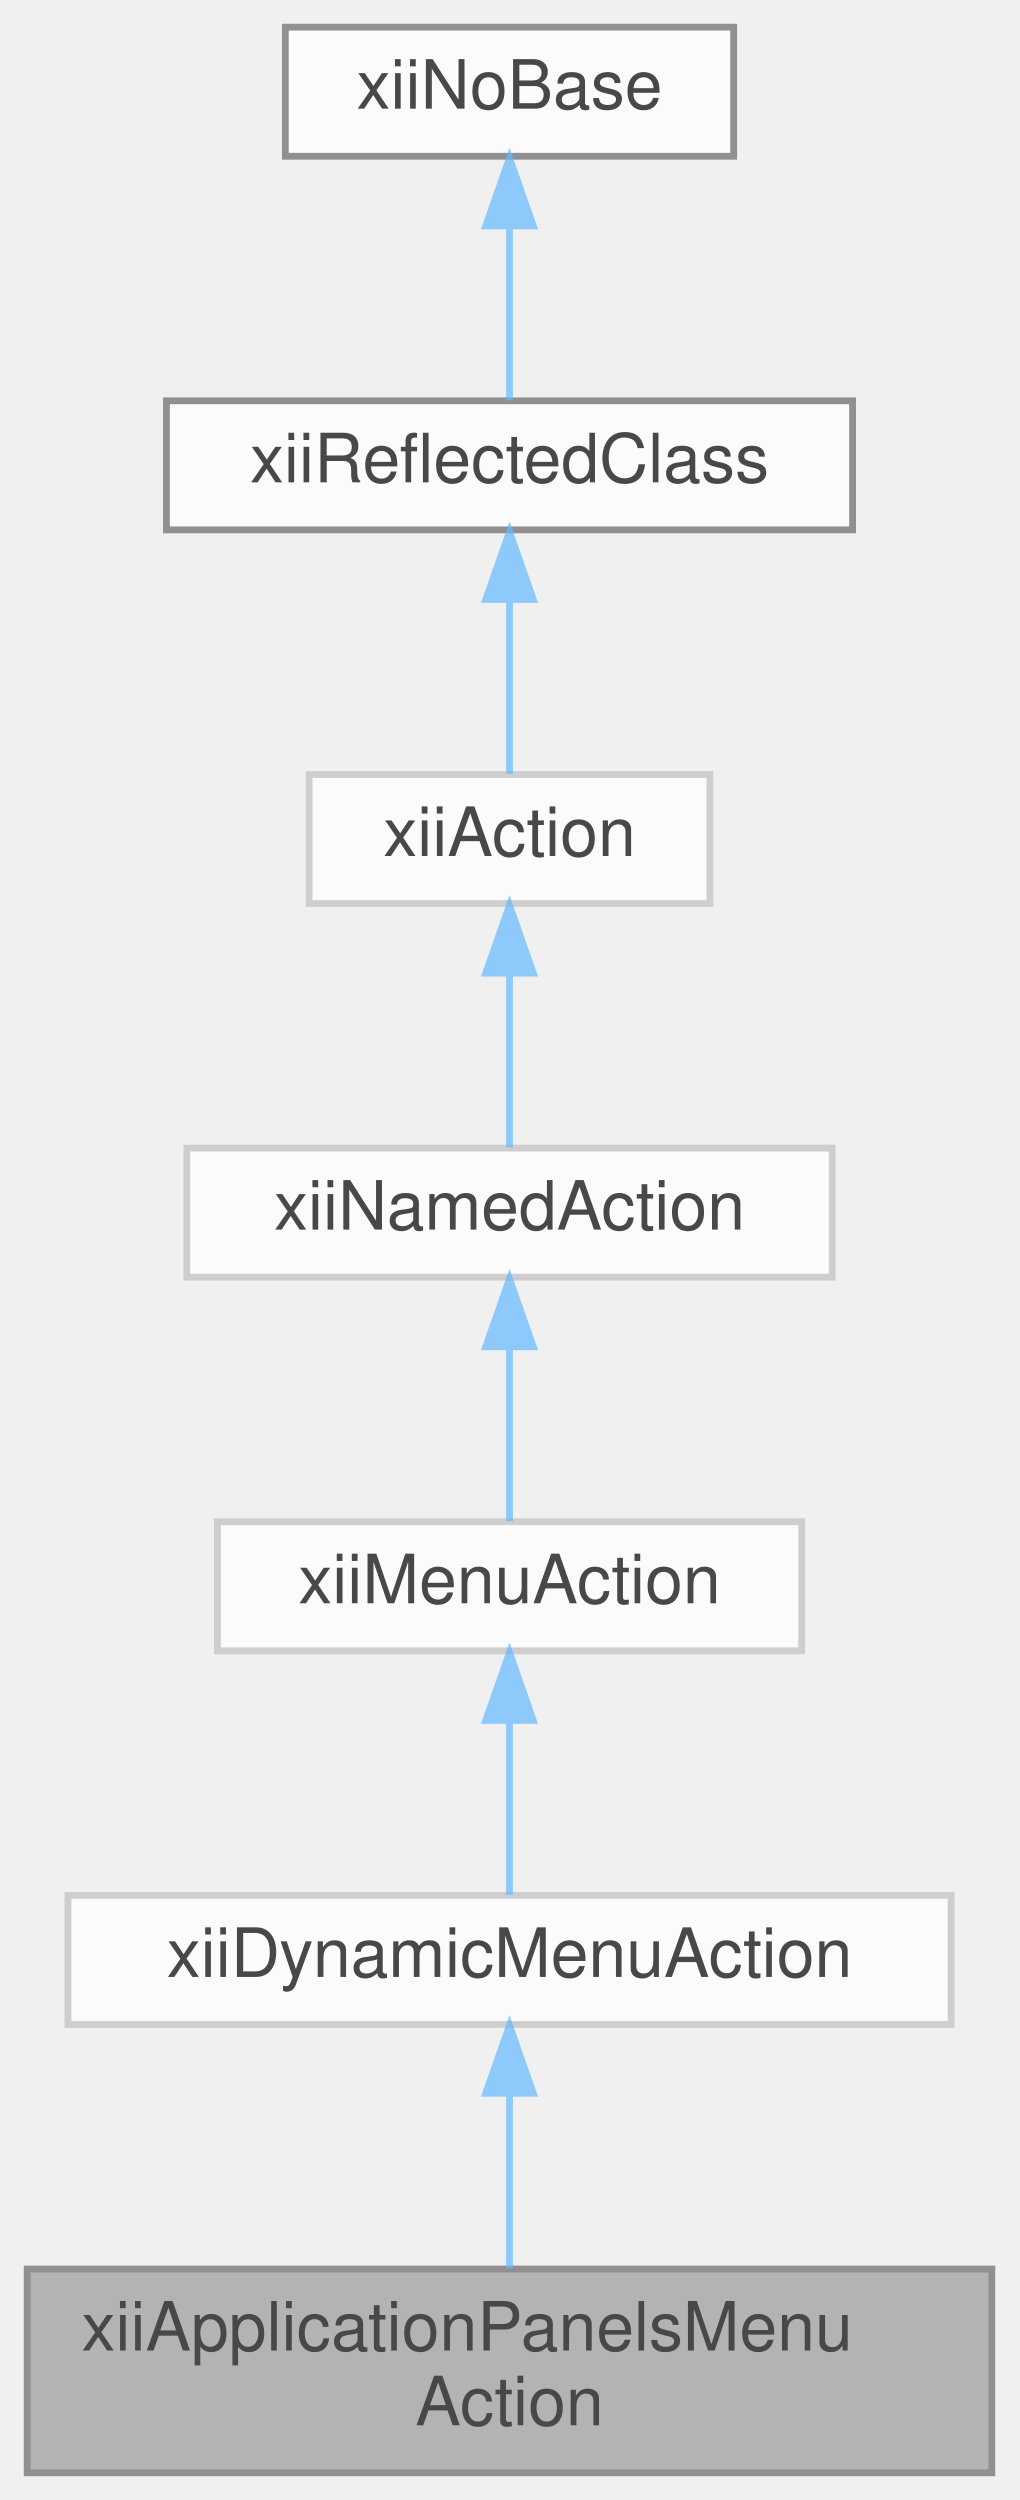
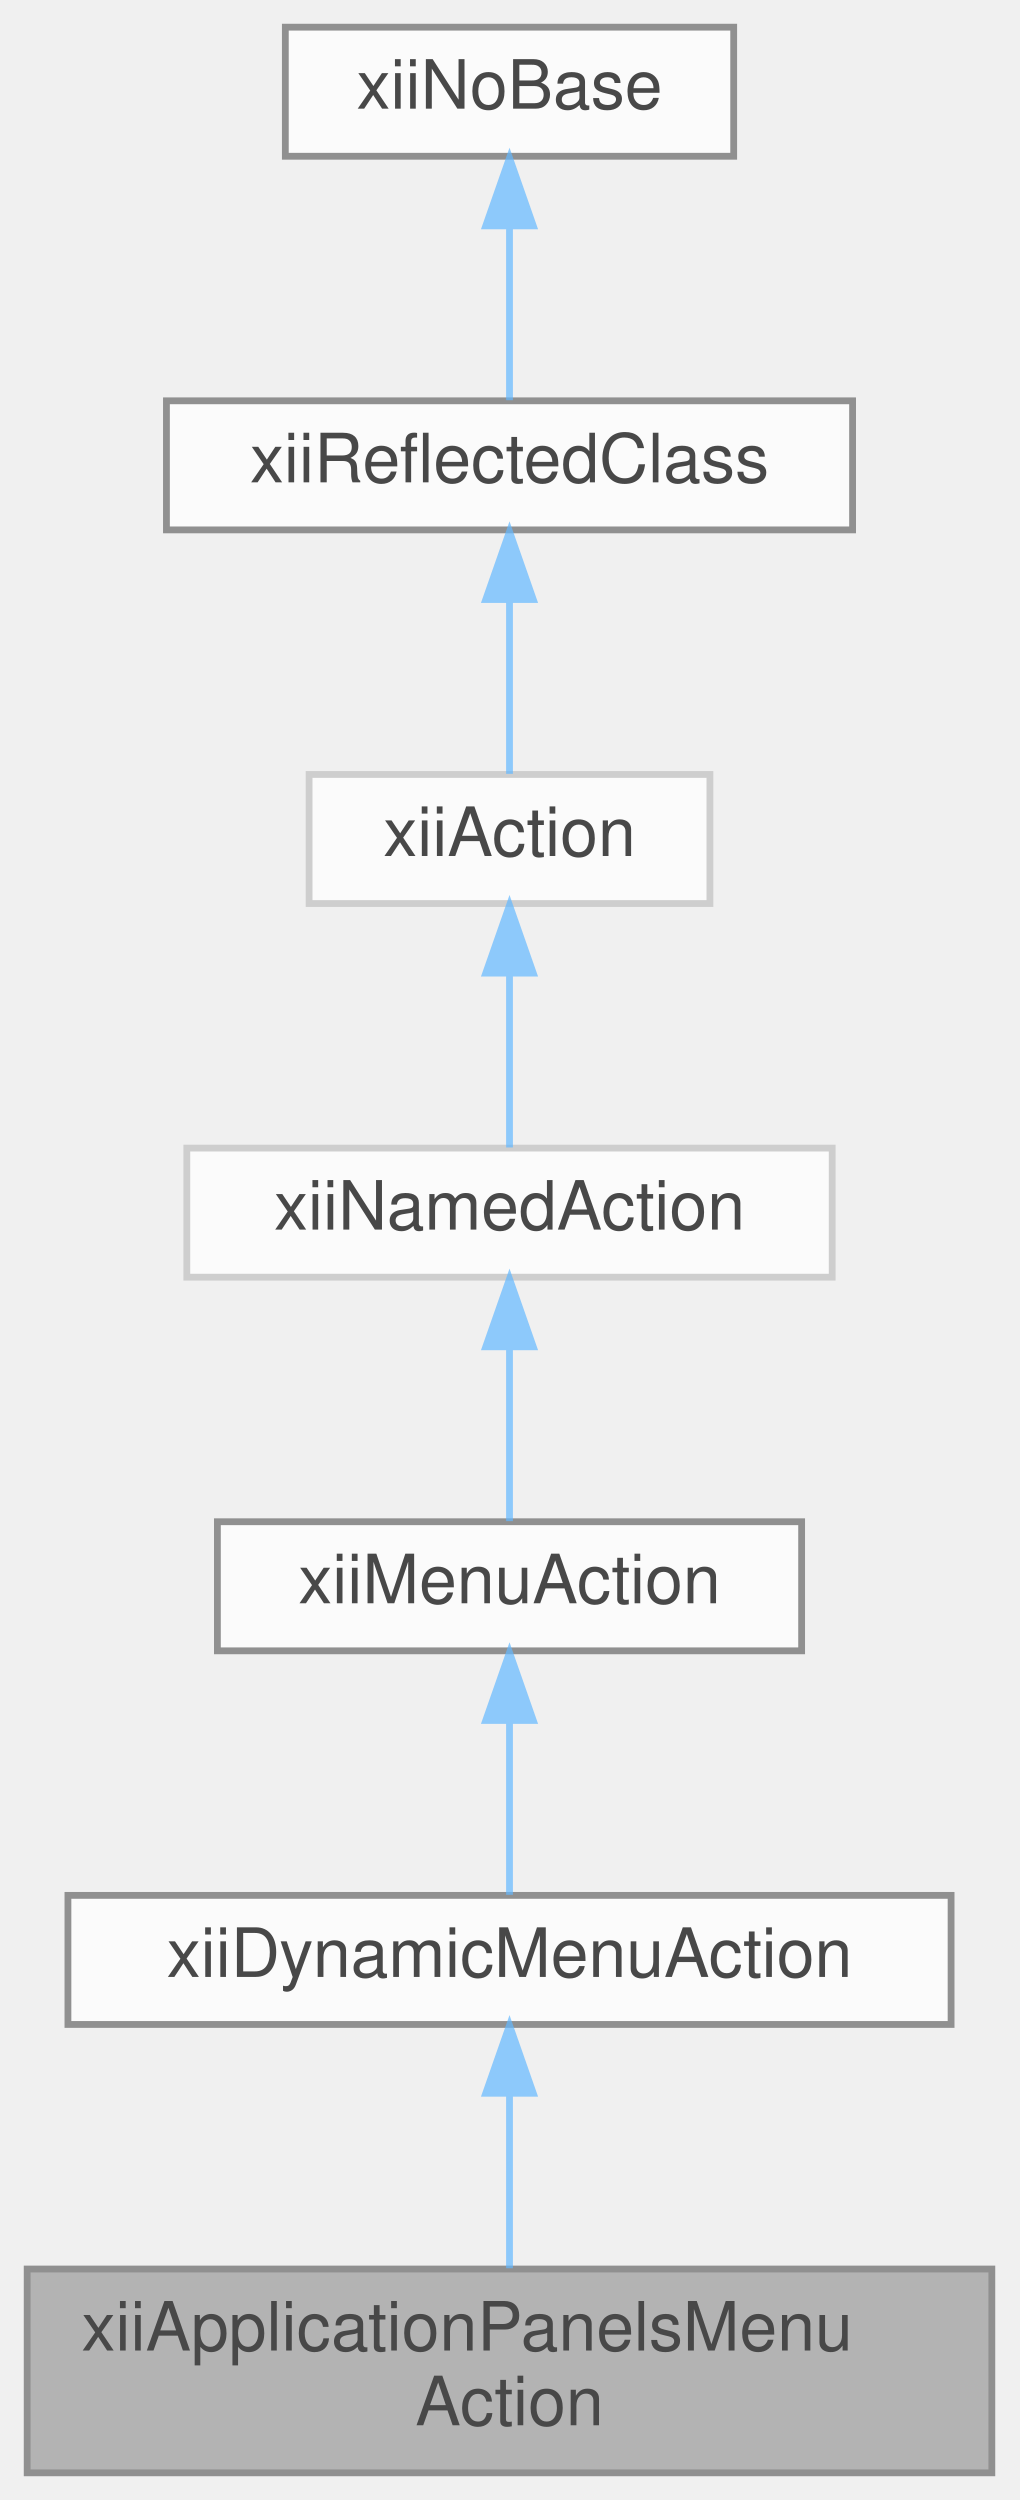
<svg xmlns="http://www.w3.org/2000/svg" xmlns:xlink="http://www.w3.org/1999/xlink" width="150pt" height="368pt" viewBox="0.00 0.00 150.00 368.00">
  <svg id="main" version="1.1" xml:space="preserve">
    <style type="text/css">
.node, .edge {opacity: 0.7;}
.node.selected, .edge.selected {opacity: 1;}
.edge:hover path { stroke: red; }
.edge:hover polygon { stroke: red; fill: red; }
</style>
    <svg id="graph" class="graph">
      <g id="graph0" class="graph" transform="scale(1 1) rotate(0) translate(4 364)">
        <g id="Node000001" class="node">
          <g id="a_Node000001">
            <a xlink:title=" ">
              <polygon fill="#999999" stroke="#666666" points="142,-30 0,-30 0,0 142,0 142,-30" />
              <text text-anchor="start" x="8" y="-18" font-family="Helvetica,sans-Serif" font-size="10.00">xiiApplicationPanelsMenu</text>
              <text text-anchor="middle" x="71" y="-7" font-family="Helvetica,sans-Serif" font-size="10.00">Action</text>
            </a>
          </g>
        </g>
        <g id="Node000002" class="node">
          <g id="a_Node000002">
-             <a xlink:href="../../de/da6/classxii_dynamic_menu_action.html" target="_top" xlink:title=" ">
-               <polygon fill="white" stroke="#bfbfbf" points="136,-85 6,-85 6,-66 136,-66 136,-85" />
+             <a xlink:href="../../de/da6/classxii_dynamic_menu_action.html" target="_top" xlink:title="A menu action whose content is determined when opening the menu.">
+               <polygon fill="white" stroke="#666666" points="136,-85 6,-85 6,-66 136,-66 136,-85" />
              <text text-anchor="middle" x="71" y="-73" font-family="Helvetica,sans-Serif" font-size="10.00">xiiDynamicMenuAction</text>
            </a>
          </g>
        </g>
        <g id="edge1_Node000001_Node000002" class="edge">
          <g id="a_edge1_Node000001_Node000002">
            <a xlink:title=" ">
              <path fill="none" stroke="#63b8ff" d="M71,-55.65C71,-47.36 71,-37.78 71,-30.11" />
              <polygon fill="#63b8ff" stroke="#63b8ff" points="67.5,-55.87 71,-65.87 74.5,-55.87 67.5,-55.87" />
            </a>
          </g>
        </g>
        <g id="Node000003" class="node">
          <g id="a_Node000003">
-             <a xlink:href="../../d9/d0c/classxii_menu_action.html" target="_top" xlink:title=" ">
-               <polygon fill="white" stroke="#bfbfbf" points="114,-140 28,-140 28,-121 114,-121 114,-140" />
+             <a xlink:href="../../d9/d0c/classxii_menu_action.html" target="_top" xlink:title="An action that represents a sub-menu. Can be within a menu bar, or the menu of a tool button).">
+               <polygon fill="white" stroke="#666666" points="114,-140 28,-140 28,-121 114,-121 114,-140" />
              <text text-anchor="middle" x="71" y="-128" font-family="Helvetica,sans-Serif" font-size="10.00">xiiMenuAction</text>
            </a>
          </g>
        </g>
        <g id="edge2_Node000002_Node000003" class="edge">
          <g id="a_edge2_Node000002_Node000003">
            <a xlink:title=" ">
              <path fill="none" stroke="#63b8ff" d="M71,-110.66C71,-101.93 71,-91.99 71,-85.09" />
              <polygon fill="#63b8ff" stroke="#63b8ff" points="67.5,-110.75 71,-120.75 74.5,-110.75 67.5,-110.75" />
            </a>
          </g>
        </g>
        <g id="Node000004" class="node">
          <g id="a_Node000004">
            <a xlink:href="../../d3/d7a/classxii_named_action.html" target="_top" xlink:title=" ">
              <polygon fill="white" stroke="#bfbfbf" points="118.5,-195 23.5,-195 23.5,-176 118.5,-176 118.5,-195" />
              <text text-anchor="middle" x="71" y="-183" font-family="Helvetica,sans-Serif" font-size="10.00">xiiNamedAction</text>
            </a>
          </g>
        </g>
        <g id="edge3_Node000003_Node000004" class="edge">
          <g id="a_edge3_Node000003_Node000004">
            <a xlink:title=" ">
              <path fill="none" stroke="#63b8ff" d="M71,-165.66C71,-156.93 71,-146.99 71,-140.09" />
              <polygon fill="#63b8ff" stroke="#63b8ff" points="67.5,-165.75 71,-175.75 74.5,-165.75 67.5,-165.75" />
            </a>
          </g>
        </g>
        <g id="Node000005" class="node">
          <g id="a_Node000005">
            <a xlink:href="../../d8/d30/classxii_action.html" target="_top" xlink:title=" ">
              <polygon fill="white" stroke="#bfbfbf" points="100.5,-250 41.5,-250 41.5,-231 100.5,-231 100.5,-250" />
              <text text-anchor="middle" x="71" y="-238" font-family="Helvetica,sans-Serif" font-size="10.00">xiiAction</text>
            </a>
          </g>
        </g>
        <g id="edge4_Node000004_Node000005" class="edge">
          <g id="a_edge4_Node000004_Node000005">
            <a xlink:title=" ">
              <path fill="none" stroke="#63b8ff" d="M71,-220.66C71,-211.93 71,-201.99 71,-195.09" />
              <polygon fill="#63b8ff" stroke="#63b8ff" points="67.5,-220.75 71,-230.75 74.5,-220.75 67.5,-220.75" />
            </a>
          </g>
        </g>
        <g id="Node000006" class="node">
          <g id="a_Node000006">
            <a xlink:href="../../dc/d71/classxii_reflected_class.html" target="_top" xlink:title="All classes that should be dynamically reflectable, need to be derived from this base class.">
              <polygon fill="white" stroke="#666666" points="121.5,-305 20.5,-305 20.5,-286 121.5,-286 121.5,-305" />
              <text text-anchor="middle" x="71" y="-293" font-family="Helvetica,sans-Serif" font-size="10.00">xiiReflectedClass</text>
            </a>
          </g>
        </g>
        <g id="edge5_Node000005_Node000006" class="edge">
          <g id="a_edge5_Node000005_Node000006">
            <a xlink:title=" ">
              <path fill="none" stroke="#63b8ff" d="M71,-275.66C71,-266.93 71,-256.99 71,-250.09" />
              <polygon fill="#63b8ff" stroke="#63b8ff" points="67.5,-275.75 71,-285.75 74.5,-275.75 67.5,-275.75" />
            </a>
          </g>
        </g>
        <g id="Node000007" class="node">
          <g id="a_Node000007">
            <a xlink:href="../../d2/d38/classxii_no_base.html" target="_top" xlink:title="Dummy type to pass to templates and macros that expect a base type for a class that has no base.">
              <polygon fill="white" stroke="#666666" points="104,-360 38,-360 38,-341 104,-341 104,-360" />
              <text text-anchor="middle" x="71" y="-348" font-family="Helvetica,sans-Serif" font-size="10.00">xiiNoBase</text>
            </a>
          </g>
        </g>
        <g id="edge6_Node000006_Node000007" class="edge">
          <g id="a_edge6_Node000006_Node000007">
            <a xlink:title=" ">
              <path fill="none" stroke="#63b8ff" d="M71,-330.66C71,-321.93 71,-311.99 71,-305.09" />
              <polygon fill="#63b8ff" stroke="#63b8ff" points="67.5,-330.75 71,-340.75 74.5,-330.75 67.5,-330.75" />
            </a>
          </g>
        </g>
      </g>
    </svg>
  </svg>
  <style type="text/css">

[data-mouse-over-selected='false'] { opacity: 0.7; }
[data-mouse-over-selected='true']  { opacity: 1.0; }

</style>
</svg>
